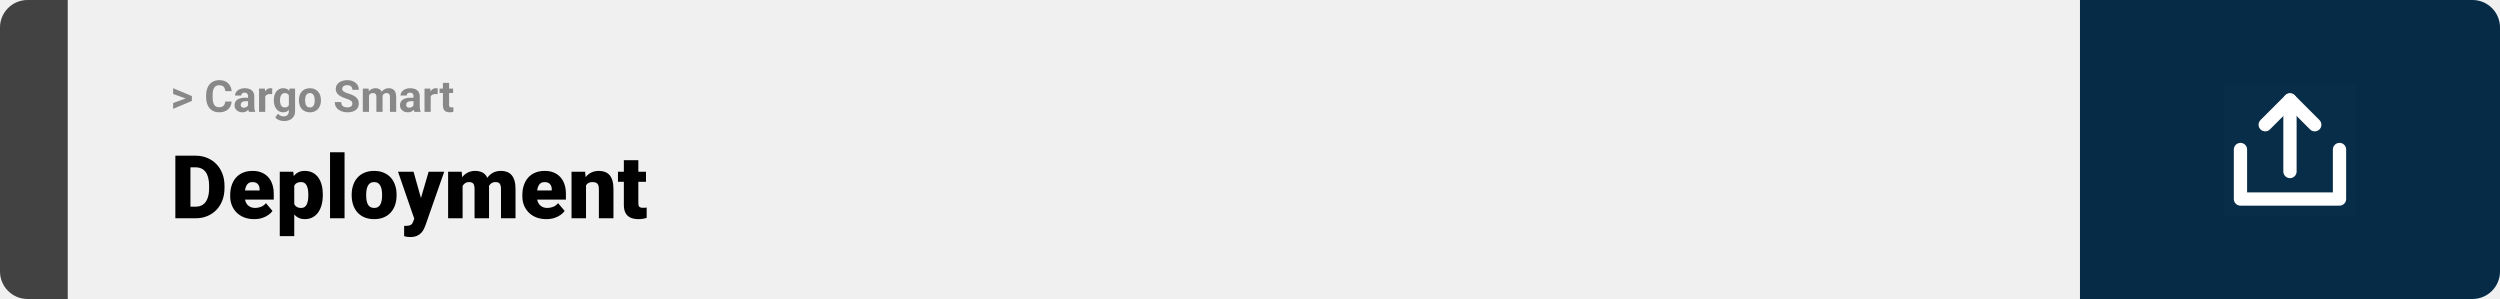
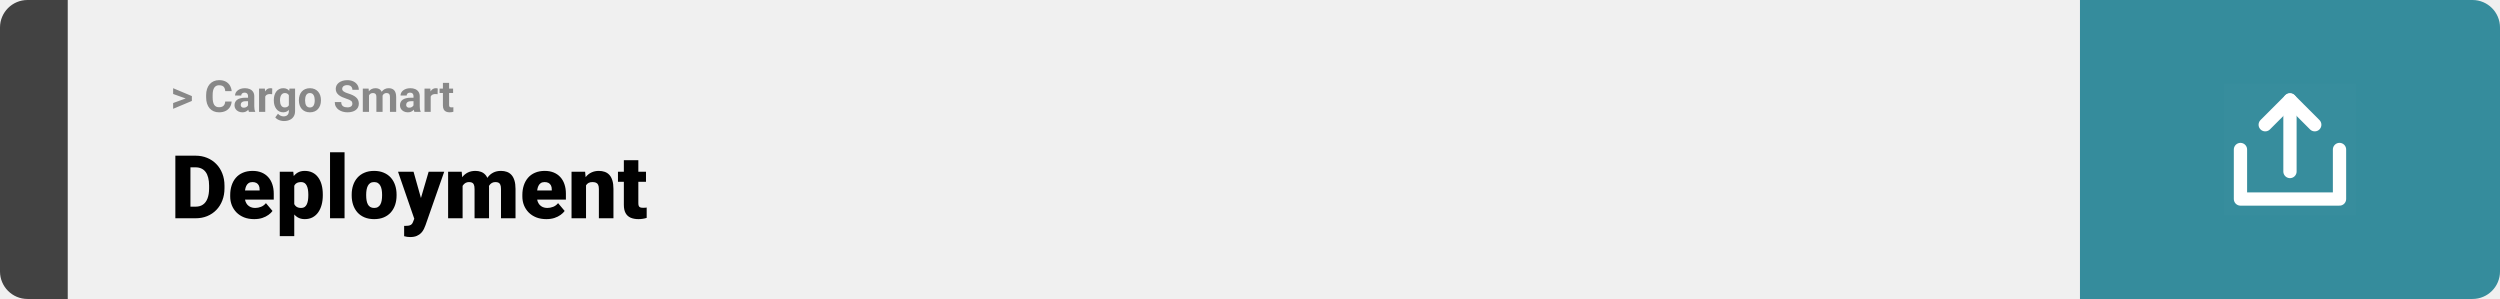
<svg xmlns="http://www.w3.org/2000/svg" width="1363" height="163" viewBox="0 0 1363 163" fill="none">
  <path d="M0 15C0 6.716 6.716 0 15 0H37V163H15C6.716 163 0 156.284 0 148V15Z" fill="#424242" />
  <rect width="1097" height="163" transform="translate(37)" fill="#F0F0F0" />
  <path d="M101.906 53.922L94.394 51.238V48.086L104.602 52.375V54.637L101.906 53.922ZM94.394 56.172L101.918 53.43L104.602 52.785V55.035L94.394 59.324V56.172ZM122.789 55.34H126.293C126.223 56.488 125.906 57.508 125.344 58.398C124.789 59.289 124.012 59.984 123.012 60.484C122.02 60.984 120.824 61.234 119.426 61.234C118.332 61.234 117.352 61.047 116.484 60.672C115.617 60.289 114.875 59.742 114.258 59.031C113.648 58.32 113.184 57.461 112.863 56.453C112.543 55.445 112.383 54.316 112.383 53.066V51.883C112.383 50.633 112.547 49.504 112.875 48.496C113.211 47.48 113.688 46.617 114.305 45.906C114.93 45.195 115.676 44.648 116.543 44.266C117.41 43.883 118.379 43.691 119.449 43.691C120.871 43.691 122.07 43.949 123.047 44.465C124.031 44.98 124.793 45.691 125.332 46.598C125.879 47.504 126.207 48.535 126.316 49.691H122.801C122.762 49.004 122.625 48.422 122.391 47.945C122.156 47.461 121.801 47.098 121.324 46.855C120.855 46.605 120.23 46.48 119.449 46.48C118.863 46.48 118.352 46.59 117.914 46.809C117.477 47.027 117.109 47.359 116.812 47.805C116.516 48.25 116.293 48.812 116.145 49.492C116.004 50.164 115.934 50.953 115.934 51.859V53.066C115.934 53.949 116 54.727 116.133 55.398C116.266 56.062 116.469 56.625 116.742 57.086C117.023 57.539 117.383 57.883 117.82 58.117C118.266 58.344 118.801 58.457 119.426 58.457C120.16 58.457 120.766 58.34 121.242 58.105C121.719 57.871 122.082 57.523 122.332 57.062C122.59 56.602 122.742 56.027 122.789 55.34ZM135.234 58.141V52.492C135.234 52.086 135.168 51.738 135.035 51.449C134.902 51.152 134.695 50.922 134.414 50.758C134.141 50.594 133.785 50.512 133.348 50.512C132.973 50.512 132.648 50.578 132.375 50.711C132.102 50.836 131.891 51.02 131.742 51.262C131.594 51.496 131.52 51.773 131.52 52.094H128.145C128.145 51.555 128.27 51.043 128.52 50.559C128.77 50.074 129.133 49.648 129.609 49.281C130.086 48.906 130.652 48.613 131.309 48.402C131.973 48.191 132.715 48.086 133.535 48.086C134.52 48.086 135.395 48.25 136.16 48.578C136.926 48.906 137.527 49.398 137.965 50.055C138.41 50.711 138.633 51.531 138.633 52.516V57.941C138.633 58.637 138.676 59.207 138.762 59.652C138.848 60.09 138.973 60.473 139.137 60.801V61H135.727C135.562 60.656 135.438 60.227 135.352 59.711C135.273 59.188 135.234 58.664 135.234 58.141ZM135.68 53.277L135.703 55.188H133.816C133.371 55.188 132.984 55.238 132.656 55.34C132.328 55.441 132.059 55.586 131.848 55.773C131.637 55.953 131.48 56.164 131.379 56.406C131.285 56.648 131.238 56.914 131.238 57.203C131.238 57.492 131.305 57.754 131.438 57.988C131.57 58.215 131.762 58.395 132.012 58.527C132.262 58.652 132.555 58.715 132.891 58.715C133.398 58.715 133.84 58.613 134.215 58.41C134.59 58.207 134.879 57.957 135.082 57.66C135.293 57.363 135.402 57.082 135.41 56.816L136.301 58.246C136.176 58.566 136.004 58.898 135.785 59.242C135.574 59.586 135.305 59.91 134.977 60.215C134.648 60.512 134.254 60.758 133.793 60.953C133.332 61.141 132.785 61.234 132.152 61.234C131.348 61.234 130.617 61.074 129.961 60.754C129.312 60.426 128.797 59.977 128.414 59.406C128.039 58.828 127.852 58.172 127.852 57.438C127.852 56.773 127.977 56.184 128.227 55.668C128.477 55.152 128.844 54.719 129.328 54.367C129.82 54.008 130.434 53.738 131.168 53.559C131.902 53.371 132.754 53.277 133.723 53.277H135.68ZM144.609 51.086V61H141.234V48.32H144.41L144.609 51.086ZM148.43 48.238L148.371 51.367C148.207 51.344 148.008 51.324 147.773 51.309C147.547 51.285 147.34 51.273 147.152 51.273C146.676 51.273 146.262 51.336 145.91 51.461C145.566 51.578 145.277 51.754 145.043 51.988C144.816 52.223 144.645 52.508 144.527 52.844C144.418 53.18 144.355 53.562 144.34 53.992L143.66 53.781C143.66 52.961 143.742 52.207 143.906 51.52C144.07 50.824 144.309 50.219 144.621 49.703C144.941 49.188 145.332 48.789 145.793 48.508C146.254 48.227 146.781 48.086 147.375 48.086C147.562 48.086 147.754 48.102 147.949 48.133C148.145 48.156 148.305 48.191 148.43 48.238ZM157.816 48.32H160.875V60.578C160.875 61.734 160.617 62.715 160.102 63.52C159.594 64.332 158.883 64.945 157.969 65.359C157.055 65.781 155.992 65.992 154.781 65.992C154.25 65.992 153.688 65.922 153.094 65.781C152.508 65.641 151.945 65.422 151.406 65.125C150.875 64.828 150.43 64.453 150.07 64L151.559 62.008C151.949 62.461 152.402 62.812 152.918 63.062C153.434 63.32 154.004 63.449 154.629 63.449C155.238 63.449 155.754 63.336 156.176 63.109C156.598 62.891 156.922 62.566 157.148 62.137C157.375 61.715 157.488 61.203 157.488 60.602V51.25L157.816 48.32ZM149.285 54.812V54.566C149.285 53.598 149.402 52.719 149.637 51.93C149.879 51.133 150.219 50.449 150.656 49.879C151.102 49.309 151.641 48.867 152.273 48.555C152.906 48.242 153.621 48.086 154.418 48.086C155.262 48.086 155.969 48.242 156.539 48.555C157.109 48.867 157.578 49.312 157.945 49.891C158.312 50.461 158.598 51.137 158.801 51.918C159.012 52.691 159.176 53.539 159.293 54.461V55C159.176 55.883 159 56.703 158.766 57.461C158.531 58.219 158.223 58.883 157.84 59.453C157.457 60.016 156.98 60.453 156.41 60.766C155.848 61.078 155.176 61.234 154.395 61.234C153.613 61.234 152.906 61.074 152.273 60.754C151.648 60.434 151.113 59.984 150.668 59.406C150.223 58.828 149.879 58.148 149.637 57.367C149.402 56.586 149.285 55.734 149.285 54.812ZM152.66 54.566V54.812C152.66 55.336 152.711 55.824 152.812 56.277C152.914 56.73 153.07 57.133 153.281 57.484C153.5 57.828 153.77 58.098 154.09 58.293C154.418 58.48 154.805 58.574 155.25 58.574C155.867 58.574 156.371 58.445 156.762 58.188C157.152 57.922 157.445 57.559 157.641 57.098C157.836 56.637 157.949 56.105 157.98 55.504V53.969C157.965 53.477 157.898 53.035 157.781 52.645C157.664 52.246 157.5 51.906 157.289 51.625C157.078 51.344 156.805 51.125 156.469 50.969C156.133 50.812 155.734 50.734 155.273 50.734C154.828 50.734 154.441 50.836 154.113 51.039C153.793 51.234 153.523 51.504 153.305 51.848C153.094 52.191 152.934 52.598 152.824 53.066C152.715 53.527 152.66 54.027 152.66 54.566ZM162.961 54.789V54.543C162.961 53.613 163.094 52.758 163.359 51.977C163.625 51.188 164.012 50.504 164.52 49.926C165.027 49.348 165.652 48.898 166.395 48.578C167.137 48.25 167.988 48.086 168.949 48.086C169.91 48.086 170.766 48.25 171.516 48.578C172.266 48.898 172.895 49.348 173.402 49.926C173.918 50.504 174.309 51.188 174.574 51.977C174.84 52.758 174.973 53.613 174.973 54.543V54.789C174.973 55.711 174.84 56.566 174.574 57.355C174.309 58.137 173.918 58.82 173.402 59.406C172.895 59.984 172.27 60.434 171.527 60.754C170.785 61.074 169.934 61.234 168.973 61.234C168.012 61.234 167.156 61.074 166.406 60.754C165.664 60.434 165.035 59.984 164.52 59.406C164.012 58.82 163.625 58.137 163.359 57.355C163.094 56.566 162.961 55.711 162.961 54.789ZM166.336 54.543V54.789C166.336 55.32 166.383 55.816 166.477 56.277C166.57 56.738 166.719 57.145 166.922 57.496C167.133 57.84 167.406 58.109 167.742 58.305C168.078 58.5 168.488 58.598 168.973 58.598C169.441 58.598 169.844 58.5 170.18 58.305C170.516 58.109 170.785 57.84 170.988 57.496C171.191 57.145 171.34 56.738 171.434 56.277C171.535 55.816 171.586 55.32 171.586 54.789V54.543C171.586 54.027 171.535 53.543 171.434 53.09C171.34 52.629 171.188 52.223 170.977 51.871C170.773 51.512 170.504 51.23 170.168 51.027C169.832 50.824 169.426 50.723 168.949 50.723C168.473 50.723 168.066 50.824 167.73 51.027C167.402 51.23 167.133 51.512 166.922 51.871C166.719 52.223 166.57 52.629 166.477 53.09C166.383 53.543 166.336 54.027 166.336 54.543ZM192.117 56.535C192.117 56.23 192.07 55.957 191.977 55.715C191.891 55.465 191.727 55.238 191.484 55.035C191.242 54.824 190.902 54.617 190.465 54.414C190.027 54.211 189.461 54 188.766 53.781C187.992 53.531 187.258 53.25 186.562 52.938C185.875 52.625 185.266 52.262 184.734 51.848C184.211 51.426 183.797 50.938 183.492 50.383C183.195 49.828 183.047 49.184 183.047 48.449C183.047 47.738 183.203 47.094 183.516 46.516C183.828 45.93 184.266 45.43 184.828 45.016C185.391 44.594 186.055 44.27 186.82 44.043C187.594 43.816 188.441 43.703 189.363 43.703C190.621 43.703 191.719 43.93 192.656 44.383C193.594 44.836 194.32 45.457 194.836 46.246C195.359 47.035 195.621 47.938 195.621 48.953H192.129C192.129 48.453 192.023 48.016 191.812 47.641C191.609 47.258 191.297 46.957 190.875 46.738C190.461 46.52 189.938 46.41 189.305 46.41C188.695 46.41 188.188 46.504 187.781 46.691C187.375 46.871 187.07 47.117 186.867 47.43C186.664 47.734 186.562 48.078 186.562 48.461C186.562 48.75 186.633 49.012 186.773 49.246C186.922 49.48 187.141 49.699 187.43 49.902C187.719 50.105 188.074 50.297 188.496 50.477C188.918 50.656 189.406 50.832 189.961 51.004C190.891 51.285 191.707 51.602 192.41 51.953C193.121 52.305 193.715 52.699 194.191 53.137C194.668 53.574 195.027 54.07 195.27 54.625C195.512 55.18 195.633 55.809 195.633 56.512C195.633 57.254 195.488 57.918 195.199 58.504C194.91 59.09 194.492 59.586 193.945 59.992C193.398 60.398 192.746 60.707 191.988 60.918C191.23 61.129 190.383 61.234 189.445 61.234C188.602 61.234 187.77 61.125 186.949 60.906C186.129 60.68 185.383 60.34 184.711 59.887C184.047 59.434 183.516 58.855 183.117 58.152C182.719 57.449 182.52 56.617 182.52 55.656H186.047C186.047 56.188 186.129 56.637 186.293 57.004C186.457 57.371 186.688 57.668 186.984 57.895C187.289 58.121 187.648 58.285 188.062 58.387C188.484 58.488 188.945 58.539 189.445 58.539C190.055 58.539 190.555 58.453 190.945 58.281C191.344 58.109 191.637 57.871 191.824 57.566C192.02 57.262 192.117 56.918 192.117 56.535ZM201.188 50.945V61H197.801V48.32H200.977L201.188 50.945ZM200.719 54.215H199.781C199.781 53.332 199.887 52.52 200.098 51.777C200.316 51.027 200.633 50.379 201.047 49.832C201.469 49.277 201.988 48.848 202.605 48.543C203.223 48.238 203.938 48.086 204.75 48.086C205.312 48.086 205.828 48.172 206.297 48.344C206.766 48.508 207.168 48.77 207.504 49.129C207.848 49.48 208.113 49.941 208.301 50.512C208.488 51.074 208.582 51.75 208.582 52.539V61H205.207V52.914C205.207 52.336 205.129 51.891 204.973 51.578C204.816 51.266 204.594 51.047 204.305 50.922C204.023 50.797 203.684 50.734 203.285 50.734C202.848 50.734 202.465 50.824 202.137 51.004C201.816 51.184 201.551 51.434 201.34 51.754C201.129 52.066 200.973 52.434 200.871 52.855C200.77 53.277 200.719 53.73 200.719 54.215ZM208.266 53.828L207.059 53.98C207.059 53.152 207.16 52.383 207.363 51.672C207.574 50.961 207.883 50.336 208.289 49.797C208.703 49.258 209.215 48.84 209.824 48.543C210.434 48.238 211.137 48.086 211.934 48.086C212.543 48.086 213.098 48.176 213.598 48.355C214.098 48.527 214.523 48.805 214.875 49.188C215.234 49.562 215.508 50.055 215.695 50.664C215.891 51.273 215.988 52.02 215.988 52.902V61H212.602V52.902C212.602 52.316 212.523 51.871 212.367 51.566C212.219 51.254 212 51.039 211.711 50.922C211.43 50.797 211.094 50.734 210.703 50.734C210.297 50.734 209.941 50.816 209.637 50.98C209.332 51.137 209.078 51.355 208.875 51.637C208.672 51.918 208.52 52.246 208.418 52.621C208.316 52.988 208.266 53.391 208.266 53.828ZM225.445 58.141V52.492C225.445 52.086 225.379 51.738 225.246 51.449C225.113 51.152 224.906 50.922 224.625 50.758C224.352 50.594 223.996 50.512 223.559 50.512C223.184 50.512 222.859 50.578 222.586 50.711C222.312 50.836 222.102 51.02 221.953 51.262C221.805 51.496 221.73 51.773 221.73 52.094H218.355C218.355 51.555 218.48 51.043 218.73 50.559C218.98 50.074 219.344 49.648 219.82 49.281C220.297 48.906 220.863 48.613 221.52 48.402C222.184 48.191 222.926 48.086 223.746 48.086C224.73 48.086 225.605 48.25 226.371 48.578C227.137 48.906 227.738 49.398 228.176 50.055C228.621 50.711 228.844 51.531 228.844 52.516V57.941C228.844 58.637 228.887 59.207 228.973 59.652C229.059 60.09 229.184 60.473 229.348 60.801V61H225.938C225.773 60.656 225.648 60.227 225.562 59.711C225.484 59.188 225.445 58.664 225.445 58.141ZM225.891 53.277L225.914 55.188H224.027C223.582 55.188 223.195 55.238 222.867 55.34C222.539 55.441 222.27 55.586 222.059 55.773C221.848 55.953 221.691 56.164 221.59 56.406C221.496 56.648 221.449 56.914 221.449 57.203C221.449 57.492 221.516 57.754 221.648 57.988C221.781 58.215 221.973 58.395 222.223 58.527C222.473 58.652 222.766 58.715 223.102 58.715C223.609 58.715 224.051 58.613 224.426 58.41C224.801 58.207 225.09 57.957 225.293 57.66C225.504 57.363 225.613 57.082 225.621 56.816L226.512 58.246C226.387 58.566 226.215 58.898 225.996 59.242C225.785 59.586 225.516 59.91 225.188 60.215C224.859 60.512 224.465 60.758 224.004 60.953C223.543 61.141 222.996 61.234 222.363 61.234C221.559 61.234 220.828 61.074 220.172 60.754C219.523 60.426 219.008 59.977 218.625 59.406C218.25 58.828 218.062 58.172 218.062 57.438C218.062 56.773 218.188 56.184 218.438 55.668C218.688 55.152 219.055 54.719 219.539 54.367C220.031 54.008 220.645 53.738 221.379 53.559C222.113 53.371 222.965 53.277 223.934 53.277H225.891ZM234.82 51.086V61H231.445V48.32H234.621L234.82 51.086ZM238.641 48.238L238.582 51.367C238.418 51.344 238.219 51.324 237.984 51.309C237.758 51.285 237.551 51.273 237.363 51.273C236.887 51.273 236.473 51.336 236.121 51.461C235.777 51.578 235.488 51.754 235.254 51.988C235.027 52.223 234.855 52.508 234.738 52.844C234.629 53.18 234.566 53.562 234.551 53.992L233.871 53.781C233.871 52.961 233.953 52.207 234.117 51.52C234.281 50.824 234.52 50.219 234.832 49.703C235.152 49.188 235.543 48.789 236.004 48.508C236.465 48.227 236.992 48.086 237.586 48.086C237.773 48.086 237.965 48.102 238.16 48.133C238.355 48.156 238.516 48.191 238.641 48.238ZM247.031 48.32V50.711H239.648V48.32H247.031ZM241.477 45.191H244.852V57.18C244.852 57.547 244.898 57.828 244.992 58.023C245.094 58.219 245.242 58.355 245.438 58.434C245.633 58.504 245.879 58.539 246.176 58.539C246.387 58.539 246.574 58.531 246.738 58.516C246.91 58.492 247.055 58.469 247.172 58.445L247.184 60.93C246.895 61.023 246.582 61.098 246.246 61.152C245.91 61.207 245.539 61.234 245.133 61.234C244.391 61.234 243.742 61.113 243.188 60.871C242.641 60.621 242.219 60.223 241.922 59.676C241.625 59.129 241.477 58.41 241.477 57.52V45.191Z" fill="#888888" />
  <path d="M106.688 119H99.117L99.164 112.672H106.688C108.25 112.672 109.57 112.297 110.648 111.547C111.742 110.797 112.57 109.68 113.133 108.195C113.711 106.695 114 104.852 114 102.664V101.188C114 99.547 113.836 98.109 113.508 96.875C113.195 95.625 112.727 94.586 112.102 93.758C111.477 92.914 110.695 92.281 109.758 91.859C108.836 91.438 107.773 91.227 106.57 91.227H98.977V84.875H106.57C108.883 84.875 111 85.273 112.922 86.07C114.859 86.852 116.531 87.977 117.938 89.445C119.359 90.898 120.453 92.625 121.219 94.625C122 96.609 122.391 98.812 122.391 101.234V102.664C122.391 105.07 122 107.273 121.219 109.273C120.453 111.273 119.367 113 117.961 114.453C116.555 115.906 114.891 117.031 112.969 117.828C111.062 118.609 108.969 119 106.688 119ZM103.828 84.875V119H95.602V84.875H103.828ZM138.586 119.469C136.523 119.469 134.68 119.148 133.055 118.508C131.43 117.852 130.055 116.953 128.93 115.812C127.82 114.672 126.969 113.359 126.375 111.875C125.797 110.391 125.508 108.82 125.508 107.164V106.273C125.508 104.414 125.766 102.695 126.281 101.117C126.797 99.523 127.562 98.133 128.578 96.945C129.594 95.758 130.867 94.836 132.398 94.18C133.93 93.508 135.711 93.172 137.742 93.172C139.539 93.172 141.148 93.461 142.57 94.039C143.992 94.617 145.195 95.445 146.18 96.523C147.18 97.602 147.938 98.906 148.453 100.438C148.984 101.969 149.25 103.688 149.25 105.594V108.805H128.531V103.859H141.539V103.25C141.555 102.406 141.406 101.688 141.094 101.094C140.797 100.5 140.359 100.047 139.781 99.734C139.203 99.422 138.5 99.266 137.672 99.266C136.812 99.266 136.102 99.453 135.539 99.828C134.992 100.203 134.562 100.719 134.25 101.375C133.953 102.016 133.742 102.758 133.617 103.602C133.492 104.445 133.43 105.336 133.43 106.273V107.164C133.43 108.102 133.555 108.953 133.805 109.719C134.07 110.484 134.445 111.141 134.93 111.688C135.43 112.219 136.023 112.633 136.711 112.93C137.414 113.227 138.211 113.375 139.102 113.375C140.18 113.375 141.242 113.172 142.289 112.766C143.336 112.359 144.234 111.688 144.984 110.75L148.57 115.016C148.055 115.75 147.32 116.461 146.367 117.148C145.43 117.836 144.305 118.398 142.992 118.836C141.68 119.258 140.211 119.469 138.586 119.469ZM160.43 98.516V128.75H152.531V93.641H159.891L160.43 98.516ZM175.992 106.016V106.508C175.992 108.352 175.781 110.062 175.359 111.641C174.938 113.219 174.312 114.594 173.484 115.766C172.656 116.938 171.625 117.852 170.391 118.508C169.172 119.148 167.758 119.469 166.148 119.469C164.633 119.469 163.328 119.133 162.234 118.461C161.141 117.789 160.227 116.859 159.492 115.672C158.758 114.484 158.164 113.125 157.711 111.594C157.258 110.062 156.898 108.445 156.633 106.742V106.109C156.898 104.281 157.258 102.586 157.711 101.023C158.164 99.445 158.758 98.07 159.492 96.898C160.227 95.727 161.133 94.812 162.211 94.156C163.305 93.5 164.609 93.172 166.125 93.172C167.734 93.172 169.148 93.477 170.367 94.086C171.602 94.695 172.633 95.57 173.461 96.711C174.305 97.836 174.938 99.188 175.359 100.766C175.781 102.344 175.992 104.094 175.992 106.016ZM168.094 106.508V106.016C168.094 105.031 168.023 104.133 167.883 103.32C167.742 102.492 167.516 101.773 167.203 101.164C166.906 100.555 166.508 100.086 166.008 99.758C165.508 99.43 164.891 99.266 164.156 99.266C163.312 99.266 162.602 99.398 162.023 99.664C161.461 99.914 161.008 100.305 160.664 100.836C160.336 101.352 160.102 102 159.961 102.781C159.836 103.547 159.781 104.445 159.797 105.477V107.398C159.766 108.586 159.883 109.633 160.148 110.539C160.414 111.43 160.875 112.125 161.531 112.625C162.188 113.125 163.078 113.375 164.203 113.375C164.953 113.375 165.578 113.203 166.078 112.859C166.578 112.5 166.977 112.008 167.273 111.383C167.57 110.742 167.781 110.008 167.906 109.18C168.031 108.352 168.094 107.461 168.094 106.508ZM187.852 83V119H179.93V83H187.852ZM191.742 106.578V106.086C191.742 104.227 192.008 102.516 192.539 100.953C193.07 99.375 193.852 98.008 194.883 96.852C195.914 95.695 197.188 94.797 198.703 94.156C200.219 93.5 201.969 93.172 203.953 93.172C205.953 93.172 207.711 93.5 209.227 94.156C210.758 94.797 212.039 95.695 213.07 96.852C214.102 98.008 214.883 99.375 215.414 100.953C215.945 102.516 216.211 104.227 216.211 106.086V106.578C216.211 108.422 215.945 110.133 215.414 111.711C214.883 113.273 214.102 114.641 213.07 115.812C212.039 116.969 210.766 117.867 209.25 118.508C207.734 119.148 205.984 119.469 204 119.469C202.016 119.469 200.258 119.148 198.727 118.508C197.195 117.867 195.914 116.969 194.883 115.812C193.852 114.641 193.07 113.273 192.539 111.711C192.008 110.133 191.742 108.422 191.742 106.578ZM199.641 106.086V106.578C199.641 107.531 199.711 108.422 199.852 109.25C199.992 110.078 200.227 110.805 200.555 111.43C200.883 112.039 201.328 112.516 201.891 112.859C202.453 113.203 203.156 113.375 204 113.375C204.828 113.375 205.516 113.203 206.062 112.859C206.625 112.516 207.07 112.039 207.398 111.43C207.727 110.805 207.961 110.078 208.102 109.25C208.242 108.422 208.312 107.531 208.312 106.578V106.086C208.312 105.164 208.242 104.297 208.102 103.484C207.961 102.656 207.727 101.93 207.398 101.305C207.07 100.664 206.625 100.164 206.062 99.805C205.5 99.445 204.797 99.266 203.953 99.266C203.125 99.266 202.43 99.445 201.867 99.805C201.32 100.164 200.883 100.664 200.555 101.305C200.227 101.93 199.992 102.656 199.852 103.484C199.711 104.297 199.641 105.164 199.641 106.086ZM227.133 116.023L233.695 93.641H242.18L231.984 122.773C231.766 123.414 231.477 124.102 231.117 124.836C230.758 125.586 230.266 126.297 229.641 126.969C229.016 127.641 228.211 128.188 227.227 128.609C226.258 129.031 225.055 129.242 223.617 129.242C222.852 129.242 222.289 129.203 221.93 129.125C221.586 129.062 221.055 128.945 220.336 128.773V123.125C220.539 123.125 220.711 123.125 220.852 123.125C221.008 123.125 221.18 123.125 221.367 123.125C222.211 123.125 222.883 123.039 223.383 122.867C223.898 122.695 224.289 122.445 224.555 122.117C224.836 121.789 225.055 121.391 225.211 120.922L227.133 116.023ZM225.469 93.641L230.461 111.383L231.328 119.75H226.031L217.008 93.641H225.469ZM252.211 99.008V119H244.312V93.641H251.719L252.211 99.008ZM251.25 105.453L249.445 105.5C249.445 103.719 249.656 102.078 250.078 100.578C250.5 99.078 251.125 97.773 251.953 96.664C252.781 95.555 253.797 94.695 255 94.086C256.219 93.477 257.625 93.172 259.219 93.172C260.328 93.172 261.336 93.344 262.242 93.688C263.148 94.016 263.93 94.539 264.586 95.258C265.242 95.961 265.742 96.883 266.086 98.023C266.445 99.148 266.625 100.5 266.625 102.078V119H258.727V103.086C258.727 102.008 258.602 101.195 258.352 100.648C258.117 100.102 257.773 99.734 257.32 99.547C256.867 99.359 256.312 99.266 255.656 99.266C254.969 99.266 254.352 99.422 253.805 99.734C253.258 100.047 252.789 100.484 252.398 101.047C252.023 101.594 251.734 102.242 251.531 102.992C251.344 103.742 251.25 104.562 251.25 105.453ZM265.734 105.453L263.531 105.5C263.531 103.719 263.727 102.078 264.117 100.578C264.523 99.078 265.125 97.773 265.922 96.664C266.734 95.555 267.742 94.695 268.945 94.086C270.148 93.477 271.547 93.172 273.141 93.172C274.297 93.172 275.359 93.344 276.328 93.688C277.297 94.031 278.133 94.586 278.836 95.352C279.539 96.117 280.086 97.133 280.477 98.398C280.867 99.648 281.062 101.195 281.062 103.039V119H273.141V103.039C273.141 101.992 273.016 101.203 272.766 100.672C272.531 100.125 272.188 99.758 271.734 99.57C271.281 99.367 270.742 99.266 270.117 99.266C269.367 99.266 268.719 99.422 268.172 99.734C267.625 100.047 267.164 100.484 266.789 101.047C266.43 101.594 266.164 102.242 265.992 102.992C265.82 103.742 265.734 104.562 265.734 105.453ZM297.867 119.469C295.805 119.469 293.961 119.148 292.336 118.508C290.711 117.852 289.336 116.953 288.211 115.812C287.102 114.672 286.25 113.359 285.656 111.875C285.078 110.391 284.789 108.82 284.789 107.164V106.273C284.789 104.414 285.047 102.695 285.562 101.117C286.078 99.523 286.844 98.133 287.859 96.945C288.875 95.758 290.148 94.836 291.68 94.18C293.211 93.508 294.992 93.172 297.023 93.172C298.82 93.172 300.43 93.461 301.852 94.039C303.273 94.617 304.477 95.445 305.461 96.523C306.461 97.602 307.219 98.906 307.734 100.438C308.266 101.969 308.531 103.688 308.531 105.594V108.805H287.812V103.859H300.82V103.25C300.836 102.406 300.688 101.688 300.375 101.094C300.078 100.5 299.641 100.047 299.062 99.734C298.484 99.422 297.781 99.266 296.953 99.266C296.094 99.266 295.383 99.453 294.82 99.828C294.273 100.203 293.844 100.719 293.531 101.375C293.234 102.016 293.023 102.758 292.898 103.602C292.773 104.445 292.711 105.336 292.711 106.273V107.164C292.711 108.102 292.836 108.953 293.086 109.719C293.352 110.484 293.727 111.141 294.211 111.688C294.711 112.219 295.305 112.633 295.992 112.93C296.695 113.227 297.492 113.375 298.383 113.375C299.461 113.375 300.523 113.172 301.57 112.766C302.617 112.359 303.516 111.688 304.266 110.75L307.852 115.016C307.336 115.75 306.602 116.461 305.648 117.148C304.711 117.836 303.586 118.398 302.273 118.836C300.961 119.258 299.492 119.469 297.867 119.469ZM319.5 99.055V119H311.602V93.641H319.008L319.5 99.055ZM318.562 105.453L316.711 105.5C316.711 103.562 316.945 101.836 317.414 100.32C317.883 98.789 318.547 97.492 319.406 96.43C320.266 95.367 321.289 94.562 322.477 94.016C323.68 93.453 325.016 93.172 326.484 93.172C327.656 93.172 328.727 93.344 329.695 93.688C330.68 94.031 331.523 94.586 332.227 95.352C332.945 96.117 333.492 97.133 333.867 98.398C334.258 99.648 334.453 101.195 334.453 103.039V119H326.508V103.016C326.508 102 326.367 101.227 326.086 100.695C325.805 100.148 325.398 99.773 324.867 99.57C324.336 99.367 323.688 99.266 322.922 99.266C322.109 99.266 321.422 99.422 320.859 99.734C320.297 100.047 319.844 100.484 319.5 101.047C319.172 101.594 318.93 102.242 318.773 102.992C318.633 103.742 318.562 104.562 318.562 105.453ZM352.195 93.641V99.125H336.914V93.641H352.195ZM340.125 87.336H348.023V110.727C348.023 111.398 348.102 111.922 348.258 112.297C348.414 112.656 348.68 112.914 349.055 113.07C349.445 113.211 349.961 113.281 350.602 113.281C351.055 113.281 351.43 113.273 351.727 113.258C352.023 113.227 352.305 113.188 352.57 113.141V118.789C351.898 119.008 351.195 119.172 350.461 119.281C349.727 119.406 348.945 119.469 348.117 119.469C346.43 119.469 344.984 119.203 343.781 118.672C342.594 118.141 341.688 117.305 341.062 116.164C340.438 115.023 340.125 113.539 340.125 111.711V87.336Z" fill="black" />
-   <path d="M1134 0H1348C1356.28 0 1363 6.716 1363 15V148C1363 156.284 1356.28 163 1348 163H1134V0Z" fill="#052B47" />
+   <path d="M1134 0H1348C1356.28 0 1363 6.716 1363 15V148C1363 156.284 1356.28 163 1348 163H1134V0Z" fill="#358C9C" />
  <path d="M1212.5 117.5L1212.5 45.5L1284.5 45.5L1284.5 117.5L1212.5 117.5Z" fill="white" fill-opacity="0.01" />
  <path d="M1221.5 81.513L1221.5 108.5L1275.5 108.5L1275.5 81.5" stroke="white" stroke-width="7.24" stroke-linecap="round" stroke-linejoin="round" />
  <path d="M1262 68L1248.5 54.5L1235 68" stroke="white" stroke-width="7.24" stroke-linecap="round" stroke-linejoin="round" />
  <path d="M1248.49 93.5L1248.49 54.5" stroke="white" stroke-width="7.24" stroke-linecap="round" stroke-linejoin="round" />
</svg>
